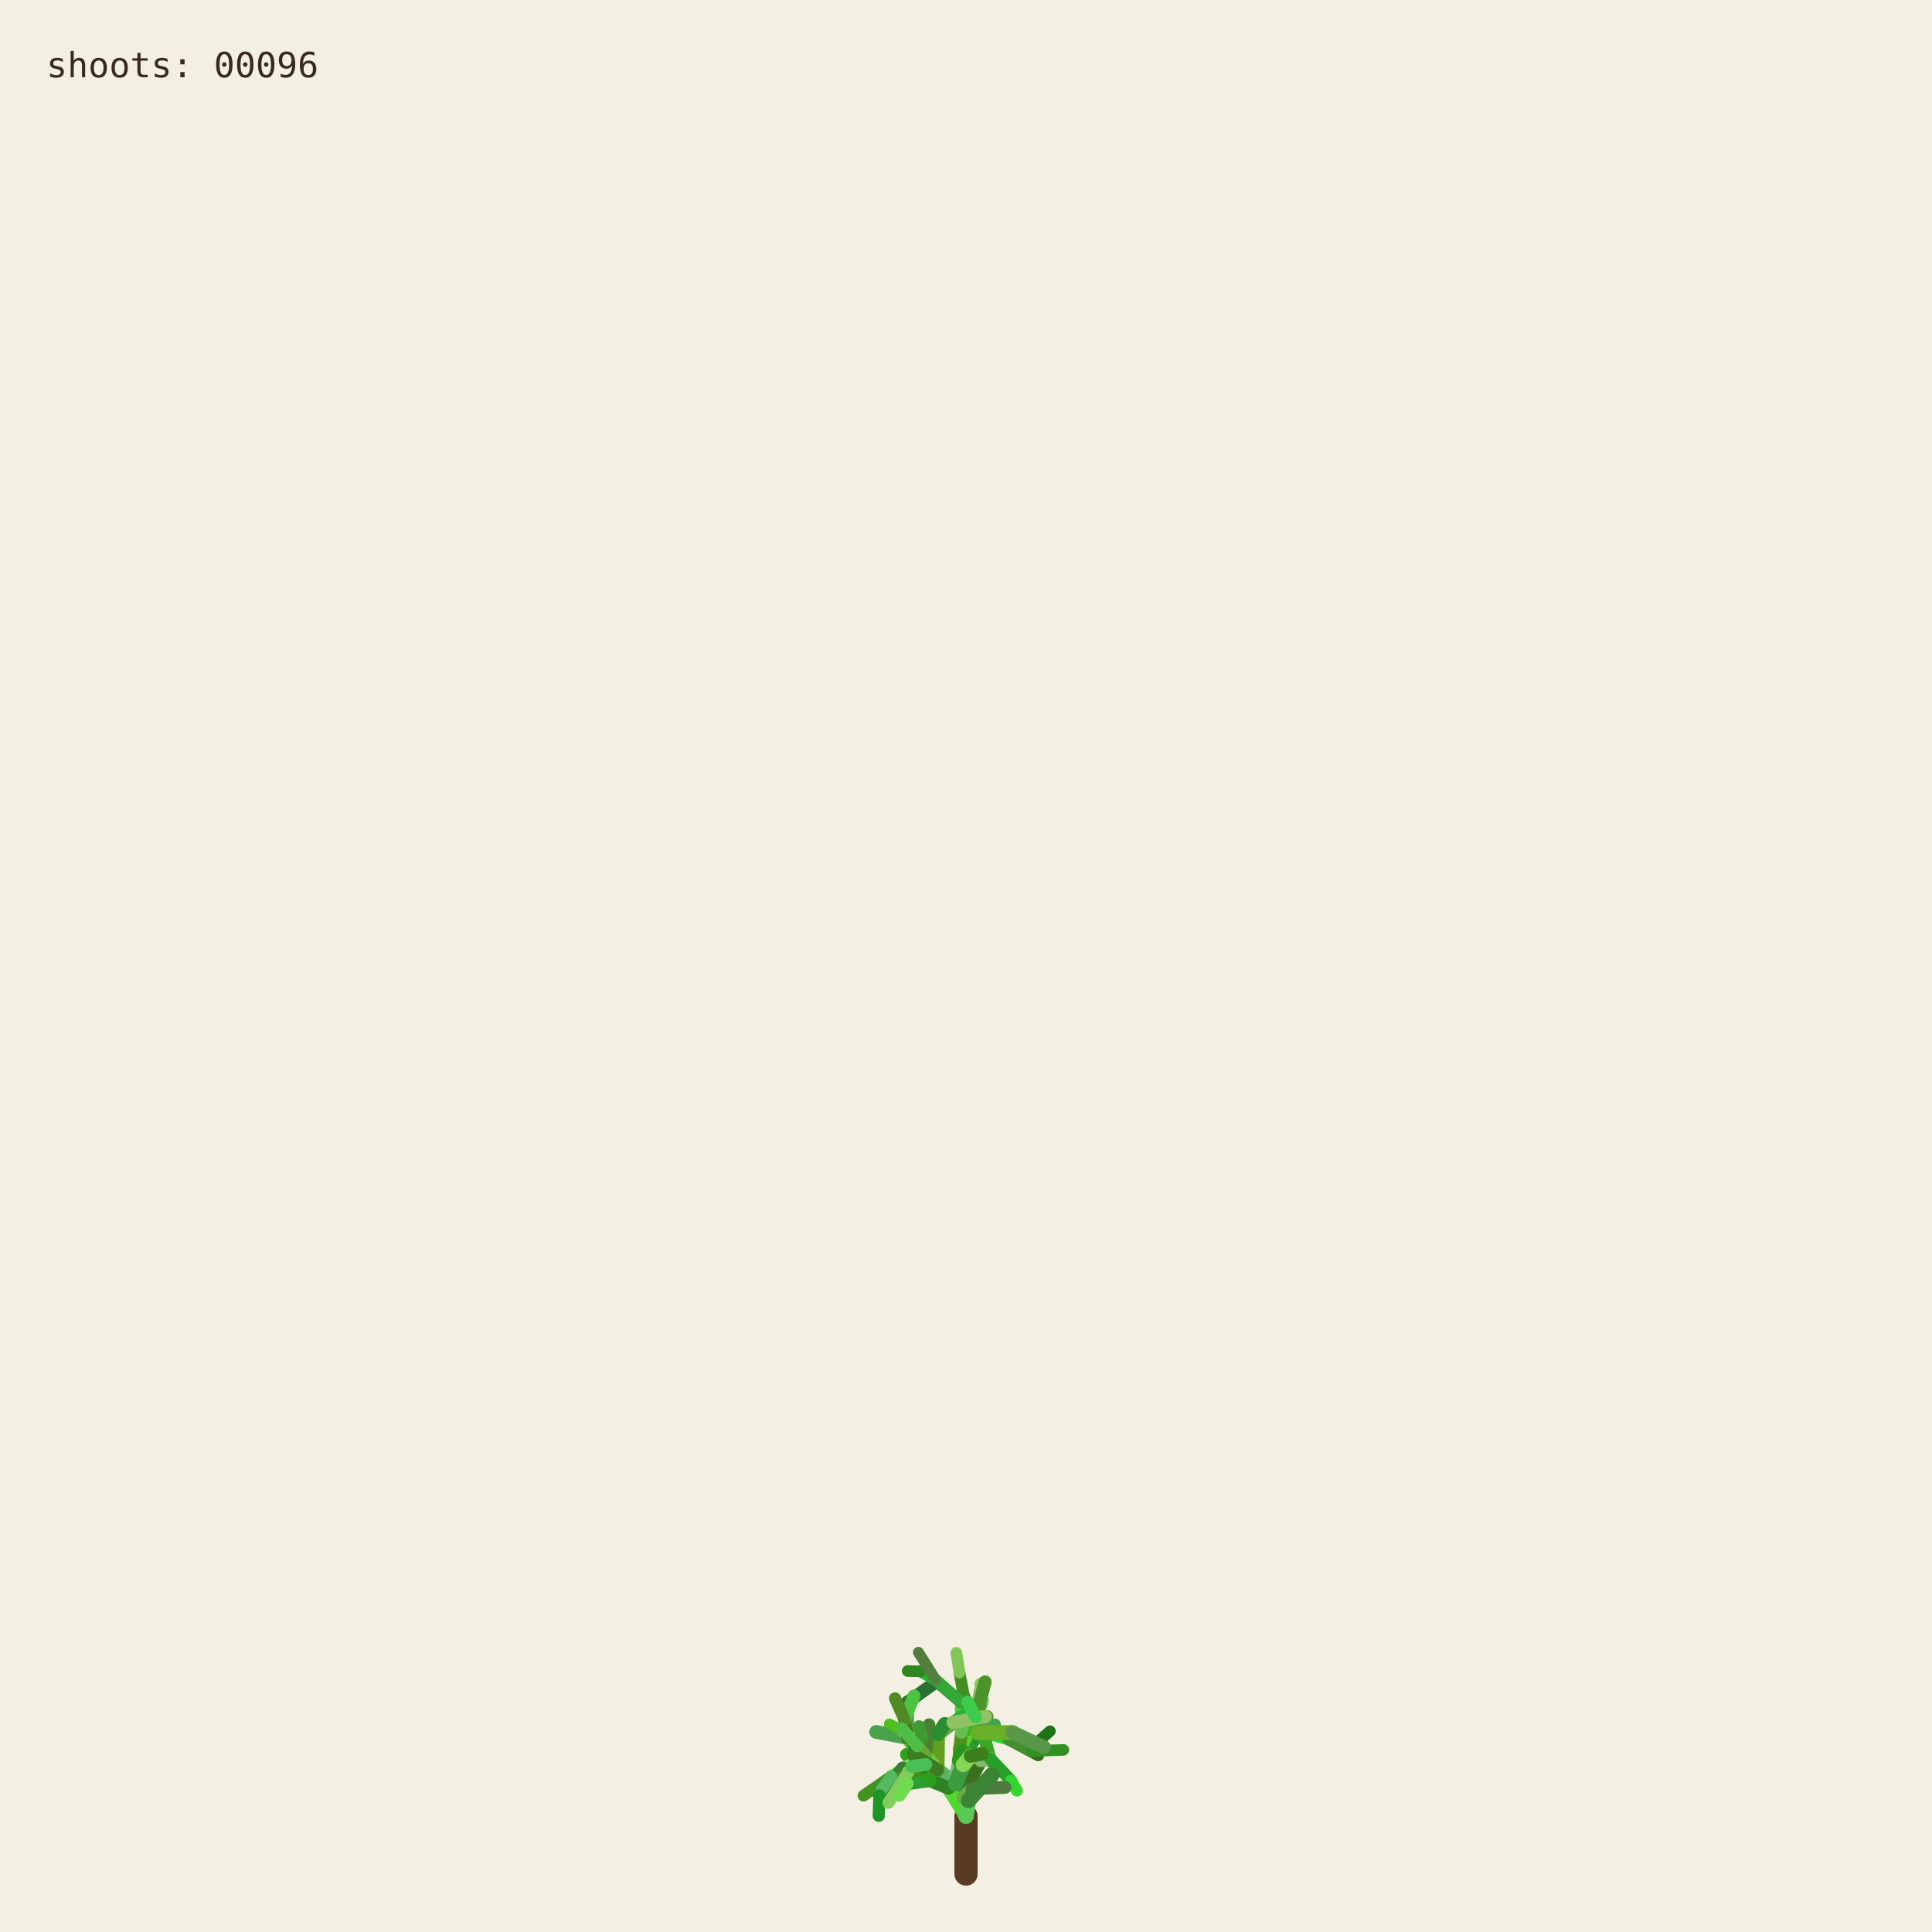
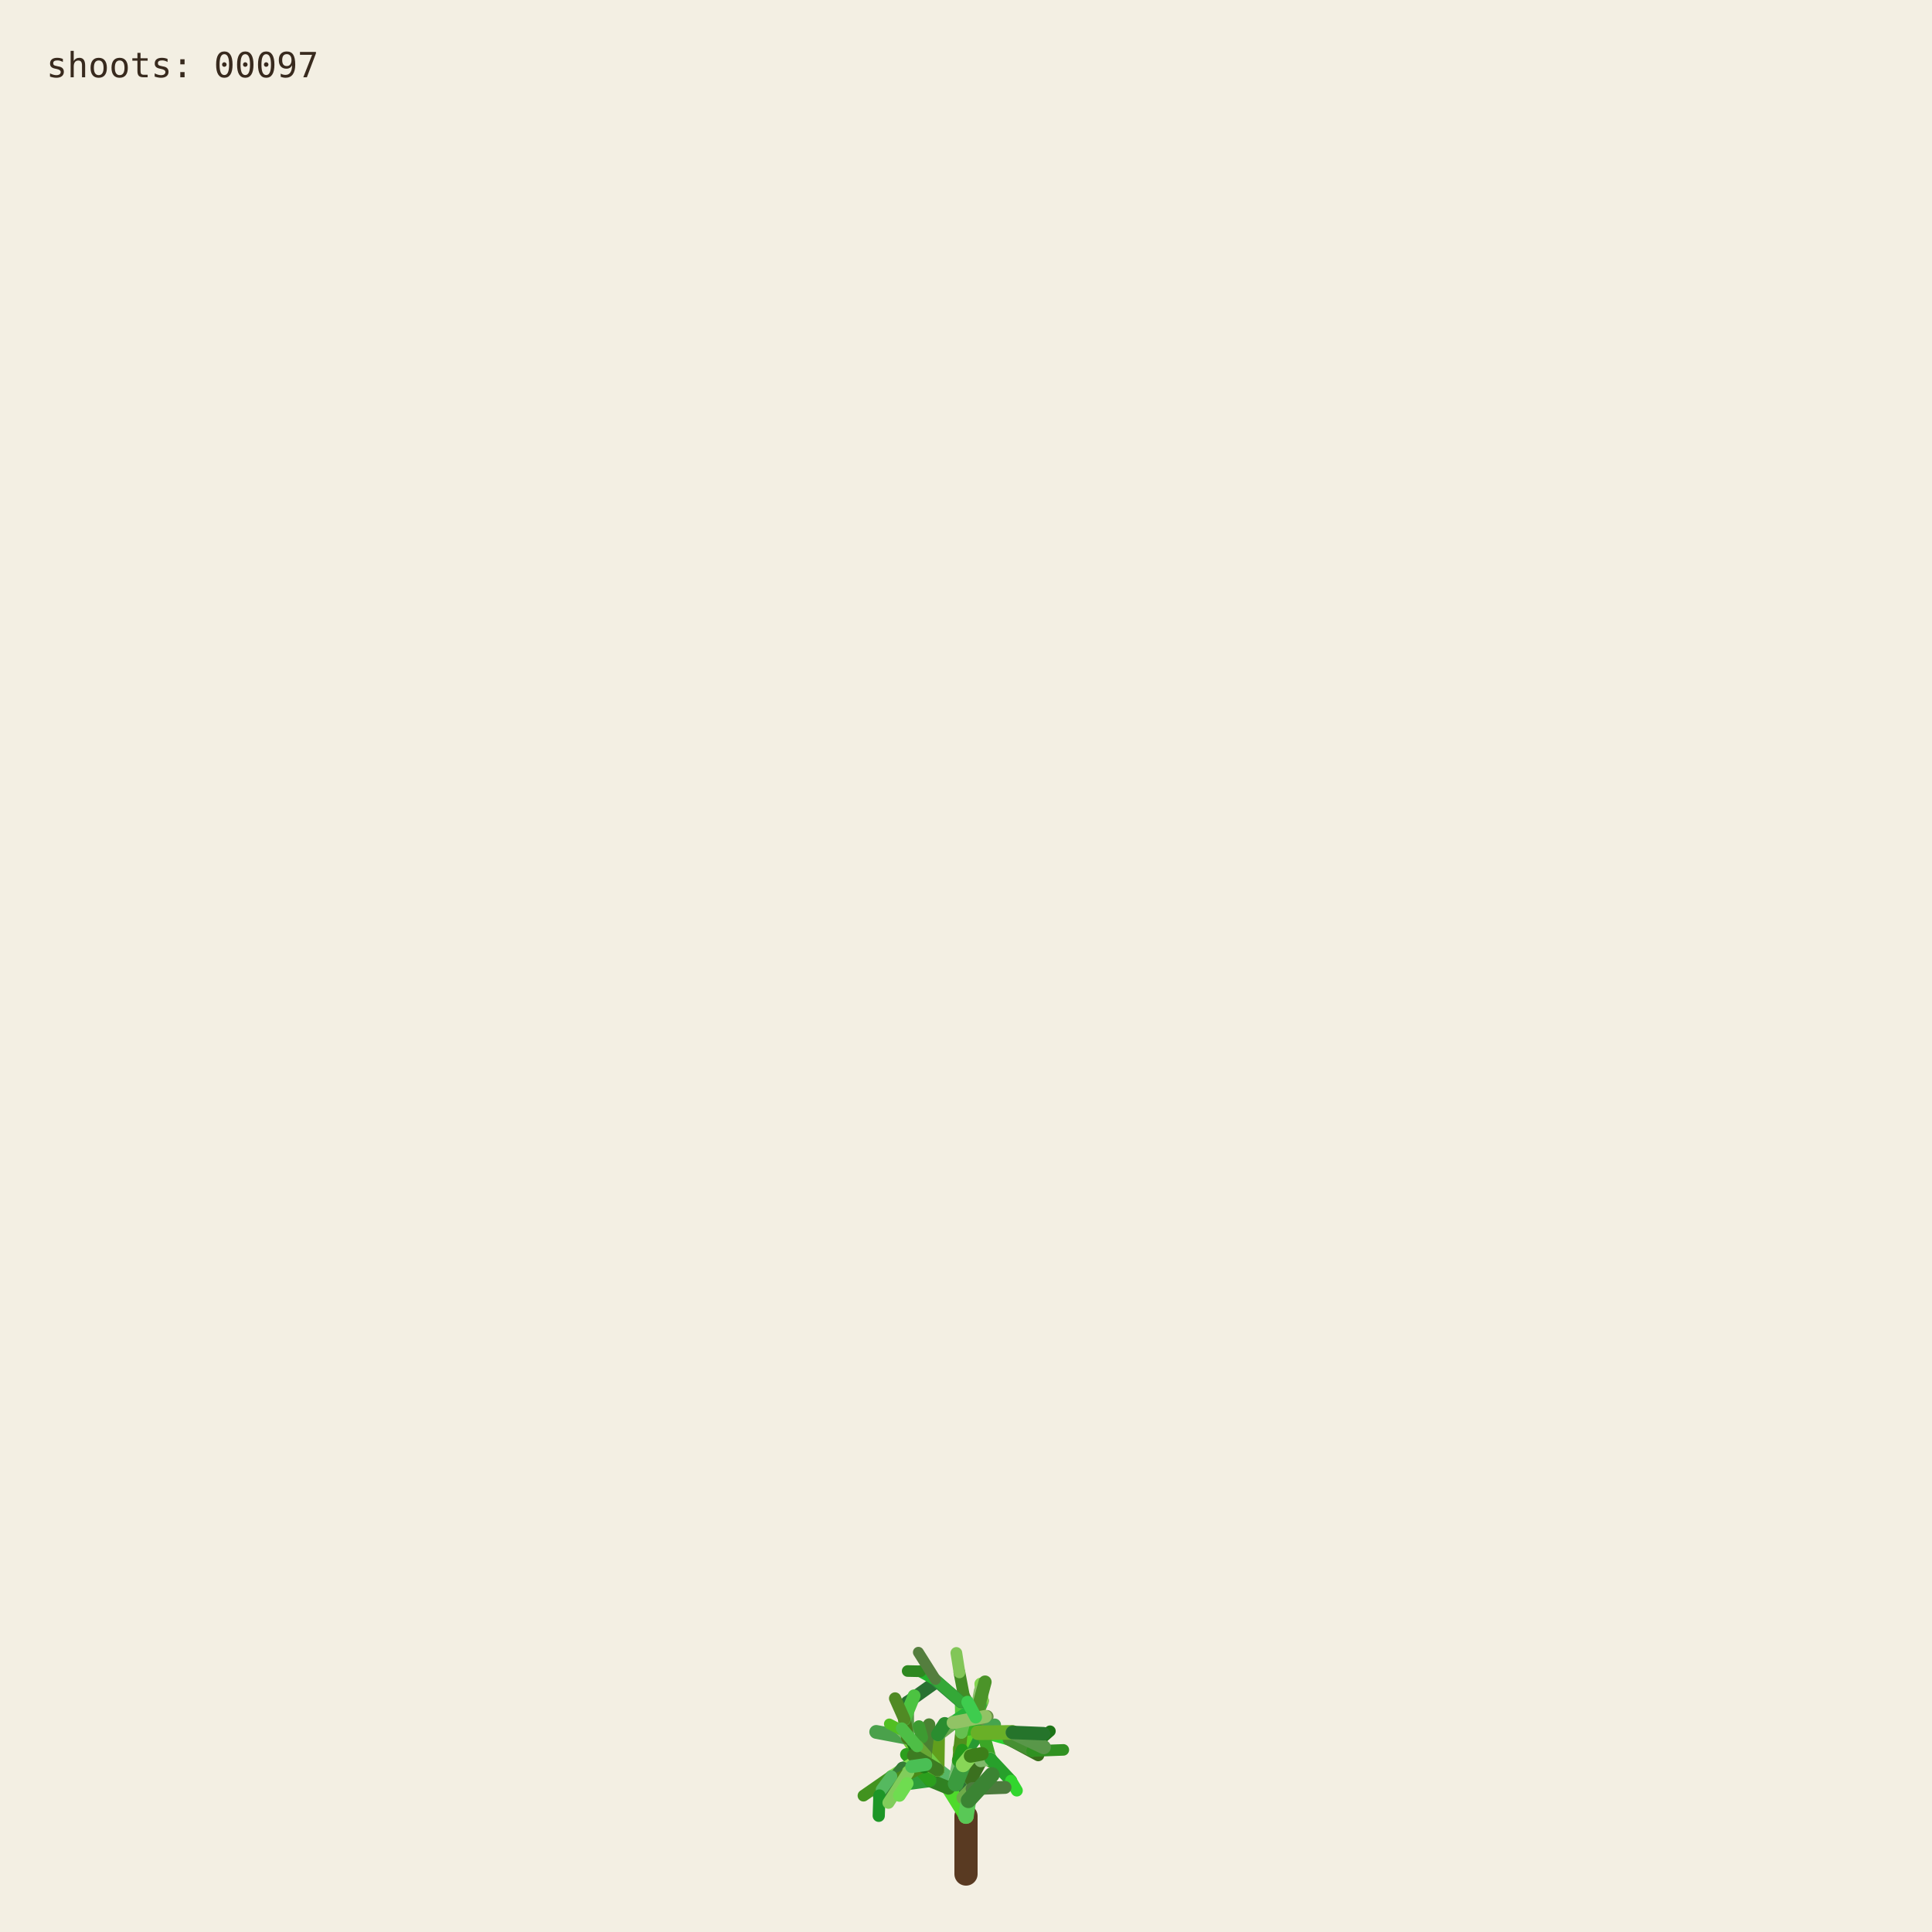
<svg xmlns="http://www.w3.org/2000/svg" viewBox="0 0 1000 1000" role="img" aria-labelledby="title desc">
  <rect width="1000" height="1000" fill="#f3efe3" />
  <g fill="none" stroke-linecap="round">
    <path d="M500 970 L500 940" stroke="#593a22" stroke-width="12" />
    <path d="M500.000 940.000 L494.591 923.254" stroke="hsl(89 50% 51%)" stroke-width="8.067" data-shoot="1" />
    <path d="M500.000 940.000 L498.548 930.480" stroke="hsl(108 42% 32%)" stroke-width="7.603" data-shoot="2" />
    <path d="M494.591 923.254 L485.237 916.016" stroke="hsl(129 39% 53%)" stroke-width="7.427" data-shoot="3" />
    <path d="M498.548 930.480 L502.606 920.794" stroke="hsl(125 41% 32%)" stroke-width="7.235" data-shoot="4" />
    <path d="M502.606 920.794 L496.770 905.343" stroke="hsl(93 34% 43%)" stroke-width="7.253" data-shoot="5" />
    <path d="M494.591 923.254 L497.365 909.040" stroke="hsl(116 35% 60%)" stroke-width="8.012" data-shoot="6" />
    <path d="M485.237 916.016 L485.497 897.710" stroke="hsl(89 69% 37%)" stroke-width="7.213" data-shoot="7" />
    <path d="M496.770 905.343 L501.215 895.004" stroke="hsl(92 66% 60%)" stroke-width="7.141" data-shoot="8" />
    <path d="M497.365 909.040 L506.164 896.866" stroke="hsl(126 59% 38%)" stroke-width="8.073" data-shoot="9" />
    <path d="M501.215 895.004 L510.832 888.548" stroke="hsl(91 35% 42%)" stroke-width="6.879" data-shoot="10" />
    <path d="M485.497 897.710 L493.416 891.622" stroke="hsl(104 36% 49%)" stroke-width="7.124" data-shoot="11" />
    <path d="M500.000 940.000 L490.927 925.443" stroke="hsl(108 70% 51%)" stroke-width="7.399" data-shoot="12" />
    <path d="M485.237 916.016 L479.157 913.325" stroke="hsl(112 69% 34%)" stroke-width="7.149" data-shoot="13" />
    <path d="M490.927 925.443 L481.351 921.527" stroke="hsl(111 58% 32%)" stroke-width="6.945" data-shoot="14" />
    <path d="M498.548 930.480 L503.173 925.799" stroke="hsl(98 40% 48%)" stroke-width="6.990" data-shoot="15" />
    <path d="M496.770 905.343 L505.035 888.845" stroke="hsl(101 68% 48%)" stroke-width="6.979" data-shoot="16" />
    <path d="M493.416 891.622 L508.817 896.643" stroke="hsl(128 70% 39%)" stroke-width="6.561" data-shoot="17" />
    <path d="M479.157 913.325 L469.750 899.500" stroke="hsl(95 57% 50%)" stroke-width="7.139" data-shoot="18" />
    <path d="M505.035 888.845 L508.436 880.301" stroke="hsl(98 53% 41%)" stroke-width="6.832" data-shoot="19" />
    <path d="M501.215 895.004 L501.550 888.479" stroke="hsl(112 68% 42%)" stroke-width="6.773" data-shoot="20" />
    <path d="M485.237 916.016 L479.029 908.697" stroke="hsl(100 57% 53%)" stroke-width="6.945" data-shoot="21" />
    <path d="M502.606 920.794 L496.127 911.207" stroke="hsl(123 62% 40%)" stroke-width="6.865" data-shoot="22" />
    <path d="M496.127 911.207 L497.635 896.782" stroke="hsl(93 65% 34%)" stroke-width="6.505" data-shoot="23" />
    <path d="M494.591 923.254 L500.793 909.571" stroke="hsl(113 71% 34%)" stroke-width="7.895" data-shoot="24" />
    <path d="M485.237 916.016 L479.462 917.793" stroke="hsl(99 66% 28%)" stroke-width="7.154" data-shoot="25" />
    <path d="M485.237 916.016 L473.231 912.147" stroke="hsl(93 38% 42%)" stroke-width="6.997" data-shoot="26" />
    <path d="M485.237 916.016 L473.737 913.680" stroke="hsl(114 35% 58%)" stroke-width="6.828" data-shoot="27" />
    <path d="M497.635 896.782 L497.395 881.015" stroke="hsl(110 56% 51%)" stroke-width="6.336" data-shoot="28" />
    <path d="M469.750 899.500 L453.522 896.436" stroke="hsl(121 37% 46%)" stroke-width="7.140" data-shoot="29" />
    <path d="M481.351 921.527 L469.530 923.105" stroke="hsl(126 55% 40%)" stroke-width="6.995" data-shoot="30" />
    <path d="M505.035 888.845 L499.035 878.436" stroke="hsl(88 42% 31%)" stroke-width="6.545" data-shoot="31" />
    <path d="M502.606 920.794 L507.653 911.330" stroke="hsl(99 57% 28%)" stroke-width="6.856" data-shoot="32" />
    <path d="M481.351 921.527 L478.279 914.724" stroke="hsl(122 35% 29%)" stroke-width="6.742" data-shoot="33" />
    <path d="M508.817 896.643 L522.168 900.369" stroke="hsl(122 67% 50%)" stroke-width="6.210" data-shoot="34" />
    <path d="M479.029 908.697 L477.185 899.261" stroke="hsl(124 64% 35%)" stroke-width="6.693" data-shoot="35" />
    <path d="M494.591 923.254 L498.563 913.442" stroke="hsl(122 45% 42%)" stroke-width="7.987" data-shoot="36" />
    <path d="M473.737 913.680 L467.283 915.265" stroke="hsl(125 60% 37%)" stroke-width="6.814" data-shoot="37" />
    <path d="M481.351 921.527 L469.226 908.135" stroke="hsl(113 69% 37%)" stroke-width="6.660" data-shoot="38" />
    <path d="M473.231 912.147 L461.374 919.424" stroke="hsl(100 70% 60%)" stroke-width="6.453" data-shoot="39" />
    <path d="M497.635 896.782 L500.334 886.420" stroke="hsl(108 47% 53%)" stroke-width="6.302" data-shoot="40" />
    <path d="M467.283 915.265 L455.168 929.331" stroke="hsl(120 40% 35%)" stroke-width="6.786" data-shoot="41" />
    <path d="M508.817 896.643 L512.869 911.725" stroke="hsl(110 63% 40%)" stroke-width="6.518" data-shoot="42" />
    <path d="M496.127 911.207 L497.987 905.795" stroke="hsl(115 70% 35%)" stroke-width="6.363" data-shoot="43" />
    <path d="M507.653 911.330 L512.674 910.357" stroke="hsl(104 36% 57%)" stroke-width="6.747" data-shoot="44" />
    <path d="M479.157 913.325 L470.181 917.185" stroke="hsl(95 64% 53%)" stroke-width="6.833" data-shoot="45" />
    <path d="M469.750 899.500 L469.633 881.151" stroke="hsl(111 38% 45%)" stroke-width="6.815" data-shoot="46" />
    <path d="M479.029 908.697 L480.879 892.655" stroke="hsl(102 44% 35%)" stroke-width="6.467" data-shoot="47" />
    <path d="M500.334 886.420 L507.457 881.593" stroke="hsl(118 47% 56%)" stroke-width="6.197" data-shoot="48" />
    <path d="M461.374 919.424 L446.935 929.431" stroke="hsl(102 65% 35%)" stroke-width="6.069" data-shoot="49" />
    <path d="M508.436 880.301 L507.585 871.602" stroke="hsl(97 61% 57%)" stroke-width="6.448" data-shoot="50" />
    <path d="M512.674 910.357 L523.304 921.702" stroke="hsl(122 61% 39%)" stroke-width="6.341" data-shoot="51" />
    <path d="M500.000 940.000 L501.279 931.882" stroke="hsl(118 51% 56%)" stroke-width="7.998" data-shoot="52" />
    <path d="M499.035 878.436 L496.590 865.625" stroke="hsl(103 58% 35%)" stroke-width="6.115" data-shoot="53" />
    <path d="M485.497 897.710 L488.970 892.287" stroke="hsl(123 54% 36%)" stroke-width="7.087" data-shoot="54" />
    <path d="M496.590 865.625 L495.009 855.557" stroke="hsl(97 49% 56%)" stroke-width="6.061" data-shoot="55" />
    <path d="M469.633 881.151 L484.418 870.623" stroke="hsl(128 48% 30%)" stroke-width="6.659" data-shoot="56" />
    <path d="M485.237 916.016 L477.752 911.974" stroke="hsl(90 58% 50%)" stroke-width="6.898" data-shoot="57" />
    <path d="M498.563 913.442 L502.383 908.863" stroke="hsl(97 61% 59%)" stroke-width="7.688" data-shoot="58" />
    <path d="M479.157 913.325 L464.639 921.037" stroke="hsl(94 69% 32%)" stroke-width="6.531" data-shoot="59" />
    <path d="M478.279 914.724 L471.794 900.929" stroke="hsl(117 71% 29%)" stroke-width="6.231" data-shoot="60" />
    <path d="M522.168 900.369 L536.734 901.964" stroke="hsl(111 46% 60%)" stroke-width="6.038" data-shoot="61" />
    <path d="M471.794 900.929 L465.848 895.170" stroke="hsl(103 40% 56%)" stroke-width="5.768" data-shoot="62" />
    <path d="M469.750 899.500 L468.128 889.982" stroke="hsl(93 64% 30%)" stroke-width="6.667" data-shoot="63" />
    <path d="M477.185 899.261 L475.657 893.582" stroke="hsl(113 52% 40%)" stroke-width="6.319" data-shoot="64" />
    <path d="M479.029 908.697 L474.737 903.891" stroke="hsl(93 52% 43%)" stroke-width="6.709" data-shoot="65" />
    <path d="M523.304 921.702 L526.314 926.781" stroke="hsl(119 67% 51%)" stroke-width="6.166" data-shoot="66" />
    <path d="M505.035 888.845 L507.387 875.338" stroke="hsl(96 40% 59%)" stroke-width="6.739" data-shoot="67" />
    <path d="M522.168 900.369 L537.413 908.545" stroke="hsl(99 61% 27%)" stroke-width="6.155" data-shoot="68" />
    <path d="M497.395 881.015 L483.011 868.683" stroke="hsl(129 53% 36%)" stroke-width="6.314" data-shoot="69" />
    <path d="M522.168 900.369 L534.219 906.339" stroke="hsl(108 48% 38%)" stroke-width="6.199" data-shoot="70" />
    <path d="M493.416 891.622 L507.262 882.093" stroke="hsl(127 63% 43%)" stroke-width="6.826" data-shoot="71" />
    <path d="M502.383 908.863 L508.238 907.761" stroke="hsl(99 66% 30%)" stroke-width="7.032" data-shoot="72" />
    <path d="M508.817 896.643 L514.829 892.790" stroke="hsl(125 40% 46%)" stroke-width="6.585" data-shoot="73" />
    <path d="M468.128 889.982 L473.133 877.764" stroke="hsl(115 52% 51%)" stroke-width="6.671" data-shoot="74" />
    <path d="M465.848 895.170 L460.313 892.280" stroke="hsl(102 70% 44%)" stroke-width="5.549" data-shoot="75" />
    <path d="M468.128 889.982 L463.284 879.089" stroke="hsl(94 59% 34%)" stroke-width="6.302" data-shoot="76" />
    <path d="M461.374 919.424 L456.357 926.300" stroke="hsl(126 42% 53%)" stroke-width="6.125" data-shoot="77" />
    <path d="M483.011 868.683 L476.458 865.059" stroke="hsl(124 68% 42%)" stroke-width="6.199" data-shoot="78" />
    <path d="M455.168 929.331 L454.837 939.862" stroke="hsl(125 68% 35%)" stroke-width="6.316" data-shoot="79" />
    <path d="M534.219 906.339 L550.383 905.736" stroke="hsl(112 63% 35%)" stroke-width="5.969" data-shoot="80" />
    <path d="M470.181 917.185 L459.860 933.116" stroke="hsl(100 53% 58%)" stroke-width="6.224" data-shoot="81" />
    <path d="M497.395 881.015 L484.197 869.260" stroke="hsl(122 53% 43%)" stroke-width="5.862" data-shoot="82" />
    <path d="M536.734 901.964 L543.504 896.023" stroke="hsl(116 68% 27%)" stroke-width="5.871" data-shoot="83" />
    <path d="M476.458 865.059 L469.801 864.922" stroke="hsl(112 62% 33%)" stroke-width="6.006" data-shoot="84" />
    <path d="M506.164 896.866 L524.059 896.699" stroke="hsl(91 64% 42%)" stroke-width="7.575" data-shoot="85" />
    <path d="M485.237 916.016 L472.910 908.590" stroke="hsl(102 57% 31%)" stroke-width="6.875" data-shoot="86" />
    <path d="M469.530 923.105 L465.520 929.278" stroke="hsl(107 67% 59%)" stroke-width="6.616" data-shoot="87" />
    <path d="M505.035 888.845 L509.868 870.612" stroke="hsl(101 57% 37%)" stroke-width="6.791" data-shoot="88" />
    <path d="M493.416 891.622 L509.951 888.485" stroke="hsl(92 44% 58%)" stroke-width="6.812" data-shoot="89" />
    <path d="M503.173 925.799 L520.191 925.155" stroke="hsl(105 34% 36%)" stroke-width="6.682" data-shoot="90" />
    <path d="M474.737 903.891 L466.772 894.583" stroke="hsl(116 48% 51%)" stroke-width="6.158" data-shoot="91" />
    <path d="M484.197 869.260 L475.358 855.233" stroke="hsl(100 34% 37%)" stroke-width="5.647" data-shoot="92" />
    <path d="M505.035 888.845 L500.829 880.951" stroke="hsl(127 58% 52%)" stroke-width="6.474" data-shoot="93" />
    <path d="M479.157 913.325 L471.905 914.367" stroke="hsl(125 48% 52%)" stroke-width="6.716" data-shoot="94" />
    <path d="M501.279 931.882 L513.403 918.671" stroke="hsl(114 44% 36%)" stroke-width="7.978" data-shoot="95" />
    <path d="M524.059 896.699 L540.269 904.338" stroke="hsl(108 35% 44%)" stroke-width="7.297" data-shoot="96" />
+     <path d="M524.059 896.699 L540.170 897.356" stroke="hsl(125 52% 30%)" stroke-width="6.964" data-shoot="97" />
  </g>
-   <text x="24" y="40" font-family="monospace" font-size="18" fill="#382a1e">shoots: 00096</text>
+   <text x="24" y="40" font-family="monospace" font-size="18" fill="#382a1e">shoots: 00097</text>
</svg>
